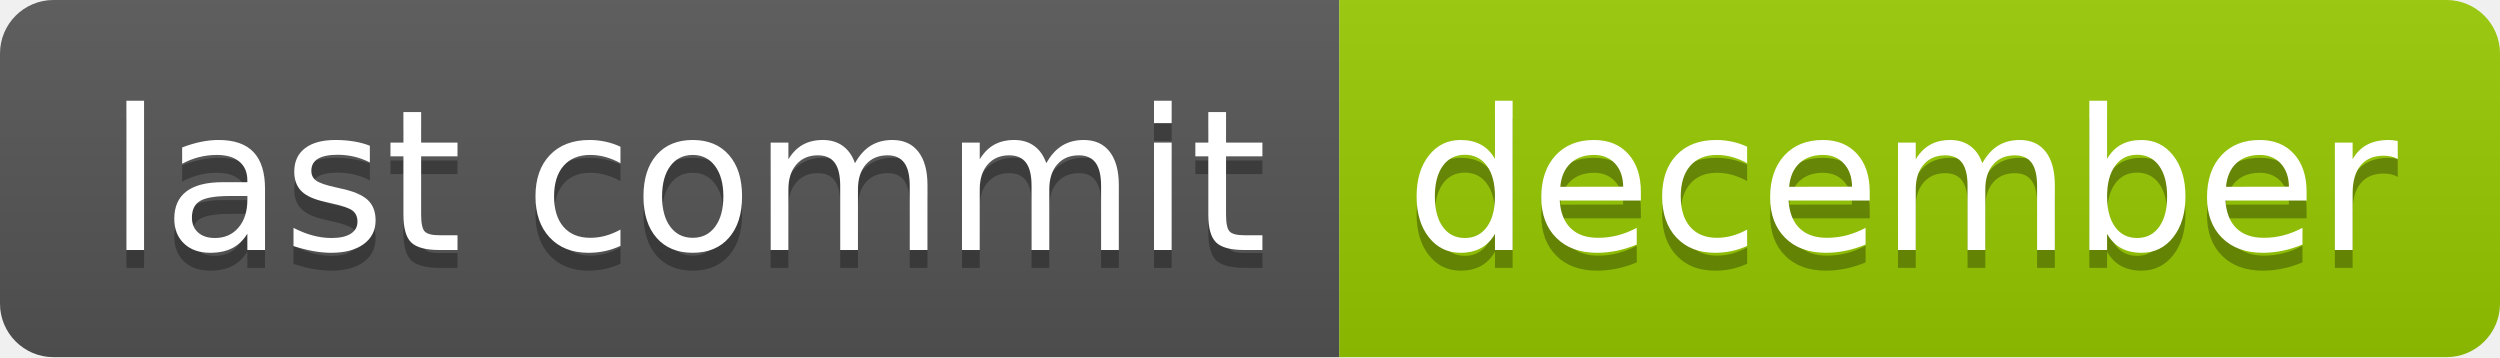
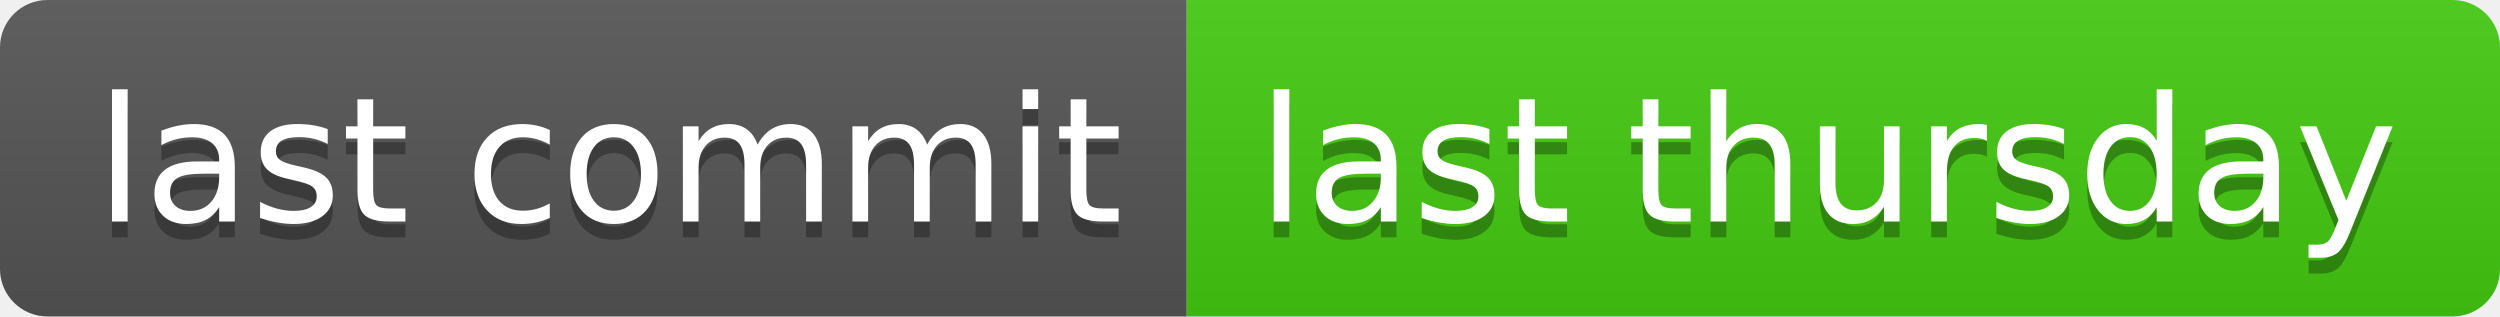
- <svg xmlns="http://www.w3.org/2000/svg" width="140" height="20">
+ <svg xmlns="http://www.w3.org/2000/svg" width="158" height="20">
  <linearGradient id="b" x2="0" y2="100%">
    <stop offset="0" stop-color="#bbb" stop-opacity=".1" />
    <stop offset="1" stop-opacity=".1" />
  </linearGradient>
  <clipPath id="a">
-     <rect width="140" height="20" rx="3" fill="#fff" />
+     <rect width="158" height="20" rx="3" fill="#fff" />
  </clipPath>
  <g clip-path="url(#a)">
    <path fill="#555" d="M0 0h75v20H0z" />
-     <path fill="#97CA00" d="M75 0h65v20H75z" />
-     <path fill="url(#b)" d="M0 0h140v20H0z" />
+     <path fill="#4c1" d="M75 0h83v20H75z" />
+     <path fill="url(#b)" d="M0 0h158v20H0z" />
  </g>
  <g fill="#fff" text-anchor="middle" font-family="DejaVu Sans,Verdana,Geneva,sans-serif" font-size="110">
    <text x="385" y="150" fill="#010101" fill-opacity=".3" transform="scale(.1)" textLength="650">last commit</text>
    <text x="385" y="140" transform="scale(.1)" textLength="650">last commit</text>
-     <text x="1065" y="150" fill="#010101" fill-opacity=".3" transform="scale(.1)" textLength="550">december</text>
-     <text x="1065" y="140" transform="scale(.1)" textLength="550">december</text>
+     <text x="1155" y="150" fill="#010101" fill-opacity=".3" transform="scale(.1)" textLength="730">last thursday</text>
+     <text x="1155" y="140" transform="scale(.1)" textLength="730">last thursday</text>
  </g>
</svg>
